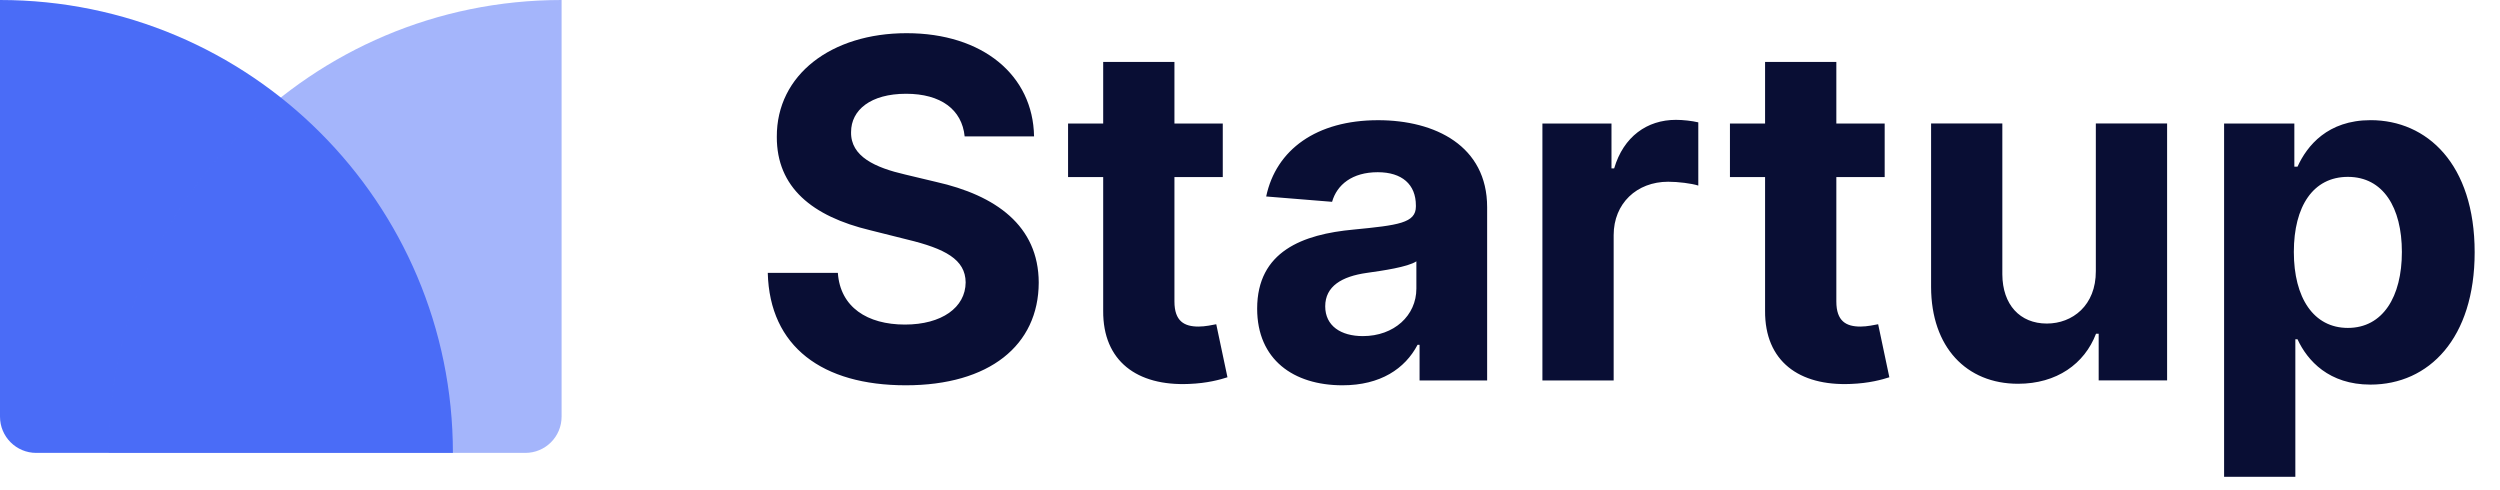
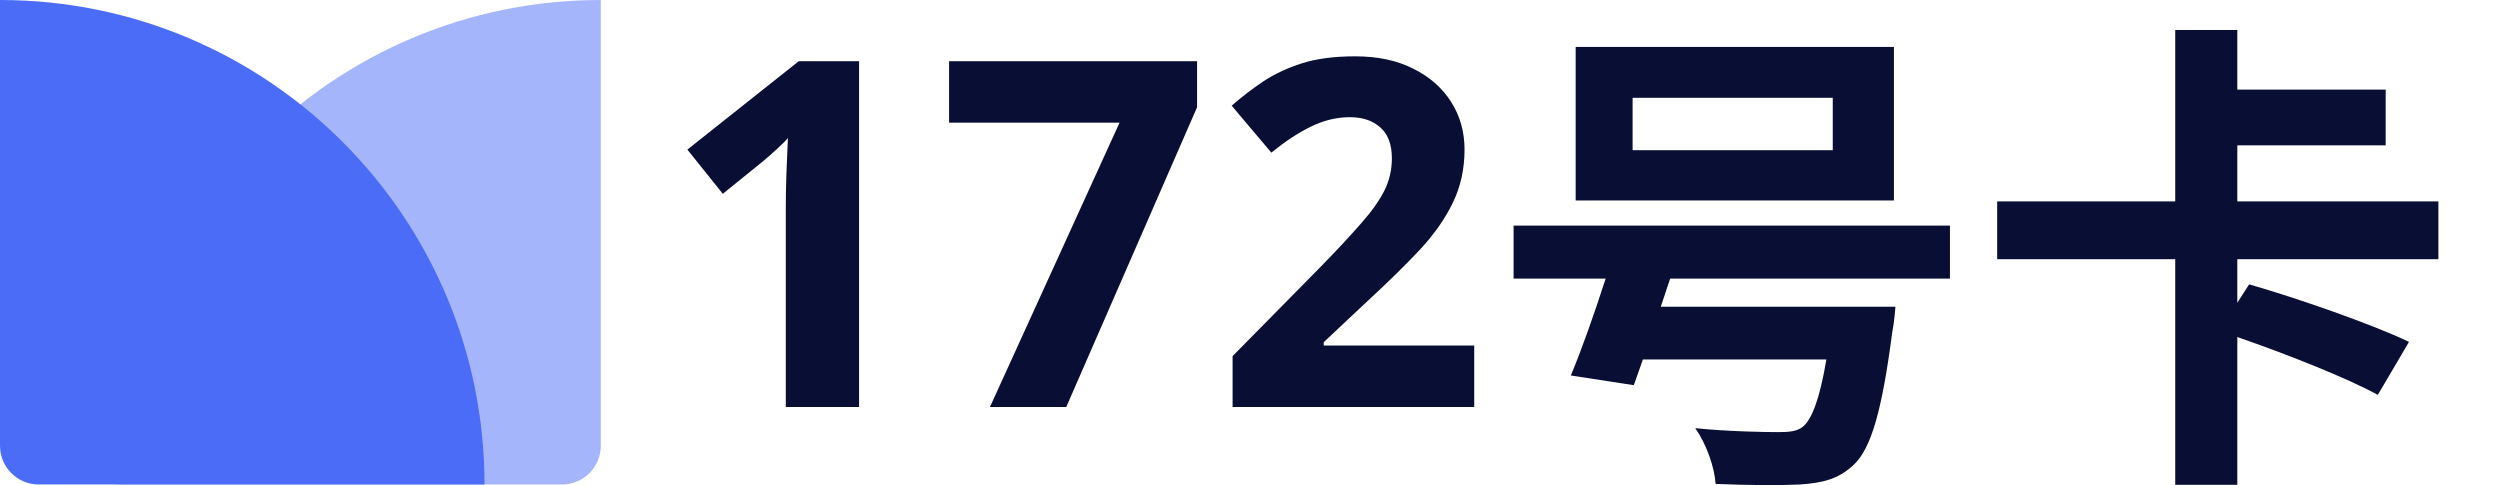
- <svg xmlns="http://www.w3.org/2000/svg" fill="none" height="27" viewBox="0 0 138 27" width="138">
-   <path d="m53.248 7.529h3.832c-.055-3.37-2.825-5.697-7.035-5.697-4.146 0-7.183 2.29-7.165 5.724-.009 2.788 1.957 4.386 5.152 5.152l2.059.517c2.059.498 3.204 1.089 3.213 2.364-.009 1.385-1.32 2.327-3.352 2.327-2.077 0-3.573-.96-3.702-2.853h-3.869c.102 4.09 3.028 6.205 7.617 6.205 4.616 0 7.331-2.207 7.34-5.669-.009-3.148-2.382-4.82-5.669-5.558l-1.699-.406c-1.643-.379-3.019-.988-2.991-2.345 0-1.219 1.08-2.114 3.038-2.114 1.911 0 3.084.868 3.232 2.354zm14.249-.711h-2.668v-3.398h-3.933v3.398h-1.939v2.955h1.939v7.386c-.018 2.779 1.874 4.155 4.727 4.035 1.016-.037 1.736-.24 2.133-.369l-.619-2.927c-.194.037-.609.129-.979.129-.785 0-1.329-.295-1.329-1.385v-6.869h2.668zm6.606 14.45c2.096 0 3.453-.914 4.146-2.234h.111v1.967h3.73v-9.565c0-3.379-2.862-4.801-6.02-4.801-3.398 0-5.632 1.625-6.177 4.21l3.638.295c.268-.942 1.108-1.634 2.521-1.634 1.339 0 2.105.674 2.105 1.837v.055c0 .914-.97 1.034-3.435 1.274-2.807.259-5.327 1.2-5.327 4.367 0 2.807 2.003 4.229 4.709 4.229zm1.126-2.715c-1.21 0-2.077-.563-2.077-1.643 0-1.108.914-1.653 2.299-1.847.859-.12 2.262-.323 2.733-.637v1.505c0 1.486-1.228 2.622-2.955 2.622zm9.912 2.447h3.933v-8.023c0-1.745 1.274-2.945 3.01-2.945.545 0 1.293.092 1.662.212v-3.49c-.351-.083-.84-.138-1.237-.138-1.588 0-2.89.923-3.407 2.678h-.148v-2.474h-3.813zm18.893-14.182h-2.668v-3.398h-3.934v3.398h-1.939v2.955h1.939v7.386c-.018 2.779 1.874 4.155 4.728 4.035 1.015-.037 1.735-.24 2.132-.369l-.618-2.927c-.194.037-.61.129-.979.129-.785 0-1.329-.295-1.329-1.385v-6.869h2.668zm11.656 8.143c.01 1.902-1.292 2.899-2.705 2.899-1.486 0-2.447-1.043-2.456-2.715v-8.328h-3.933v9.03c.009 3.315 1.948 5.337 4.801 5.337 2.133 0 3.666-1.099 4.303-2.761h.147v2.576h3.777v-14.182h-3.934zm7.08 11.357h3.933v-7.59h.12c.545 1.182 1.736 2.502 4.026 2.502 3.231 0 5.752-2.558 5.752-7.303 0-4.875-2.632-7.294-5.743-7.294-2.373 0-3.509 1.413-4.035 2.567h-.175v-2.382h-3.878zm3.85-12.409c0-2.53 1.071-4.146 2.982-4.146 1.948 0 2.982 1.69 2.982 4.146 0 2.474-1.052 4.192-2.982 4.192-1.893 0-2.982-1.662-2.982-4.192z" fill="#090e34" />
-   <g fill="#4a6cf7">
-     <path d="m0 0c13.807 0 25 11.193 25 25h-23c-1.105 0-2-.895-2-2z" />
-     <path d="m6 25c0-13.807 11.193-25 25-25v23c0 1.105-.895 2-2 2z" opacity=".5" />
+ <svg xmlns="http://www.w3.org/2000/svg" id="logo-2" width="129" height="25" viewBox="0 0 129 25">
+   <g id="组_1" data-name="组 1">
+     <path id="路径_2" data-name="路径 2" d="M0,0A25,25,0,0,1,25,25H2a2,2,0,0,1-2-2Z" fill="#4a6cf7" />
+     <path id="路径_3" data-name="路径 3" d="M6,25A25,25,0,0,1,31,0V23a2,2,0,0,1-2,2Z" fill="#4a6cf7" opacity="0.5" />
  </g>
+   <text id="_172号卡" data-name="172号卡" transform="translate(34 21)" fill="#090e34" font-size="25" font-family="AlimamaShuHeiTi-Bold, Alimama ShuHeiTi" font-weight="700">
+     <tspan x="0" y="0">172号卡</tspan>
+   </text>
</svg>
